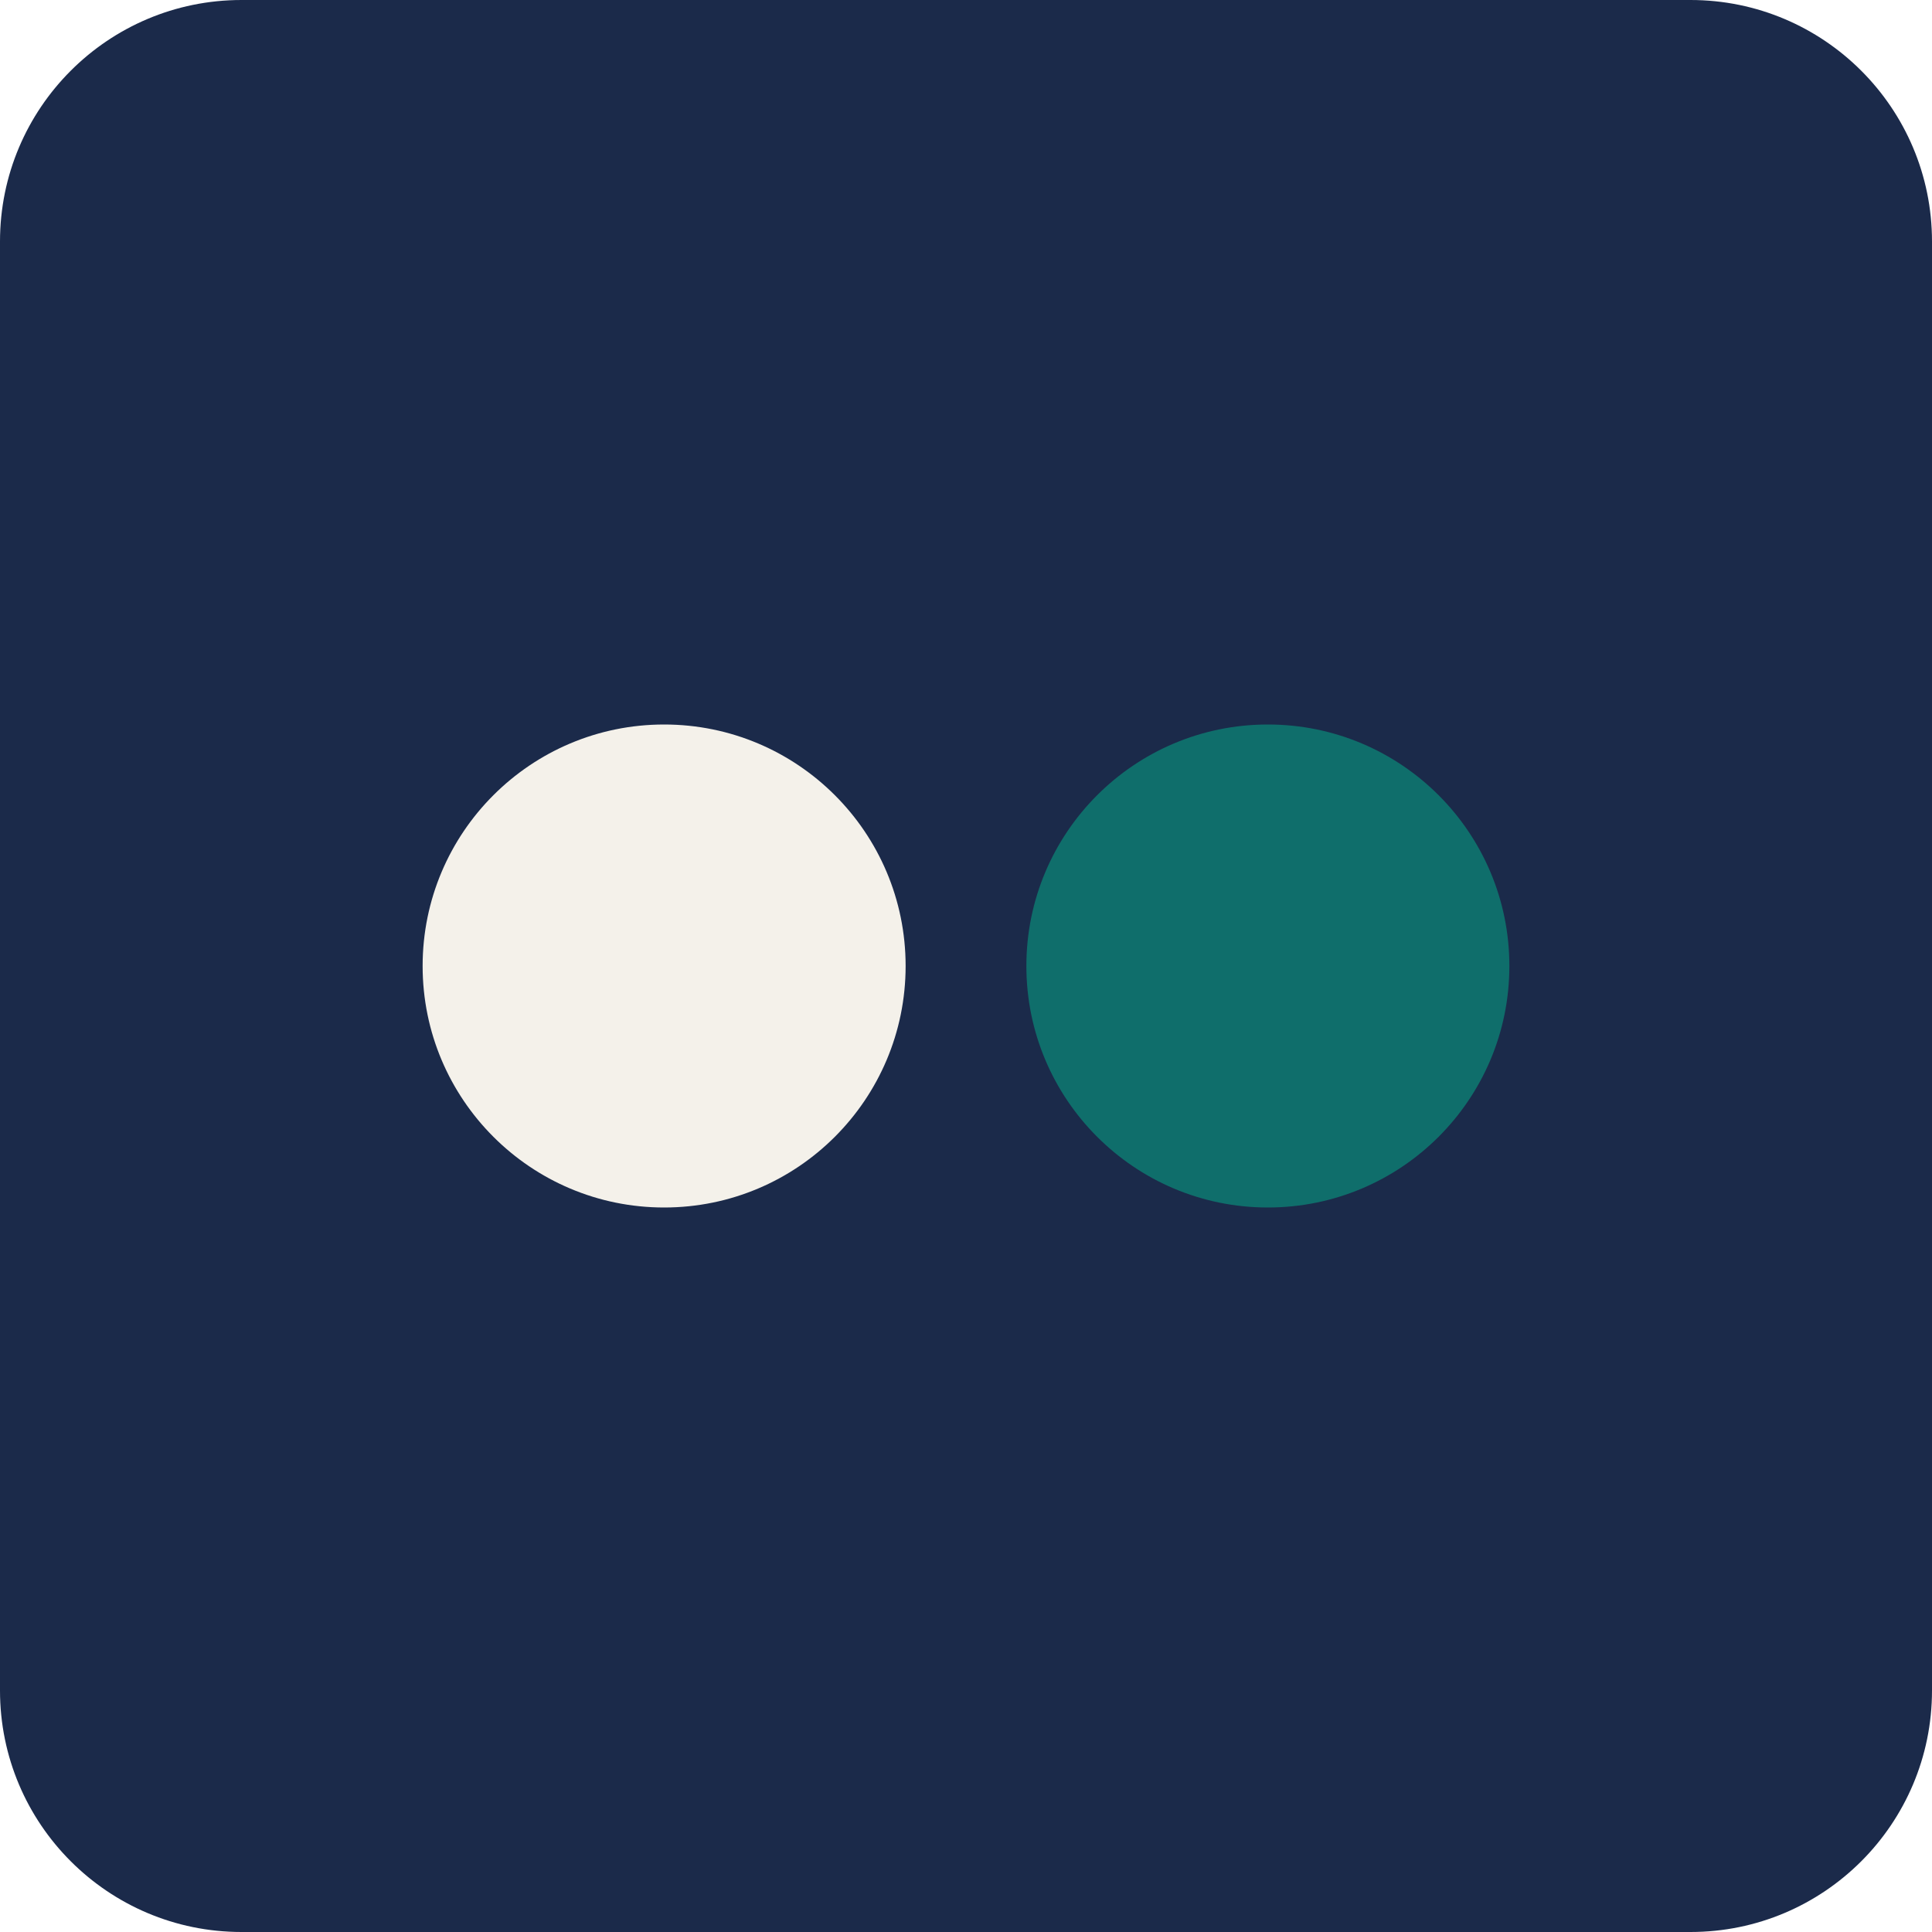
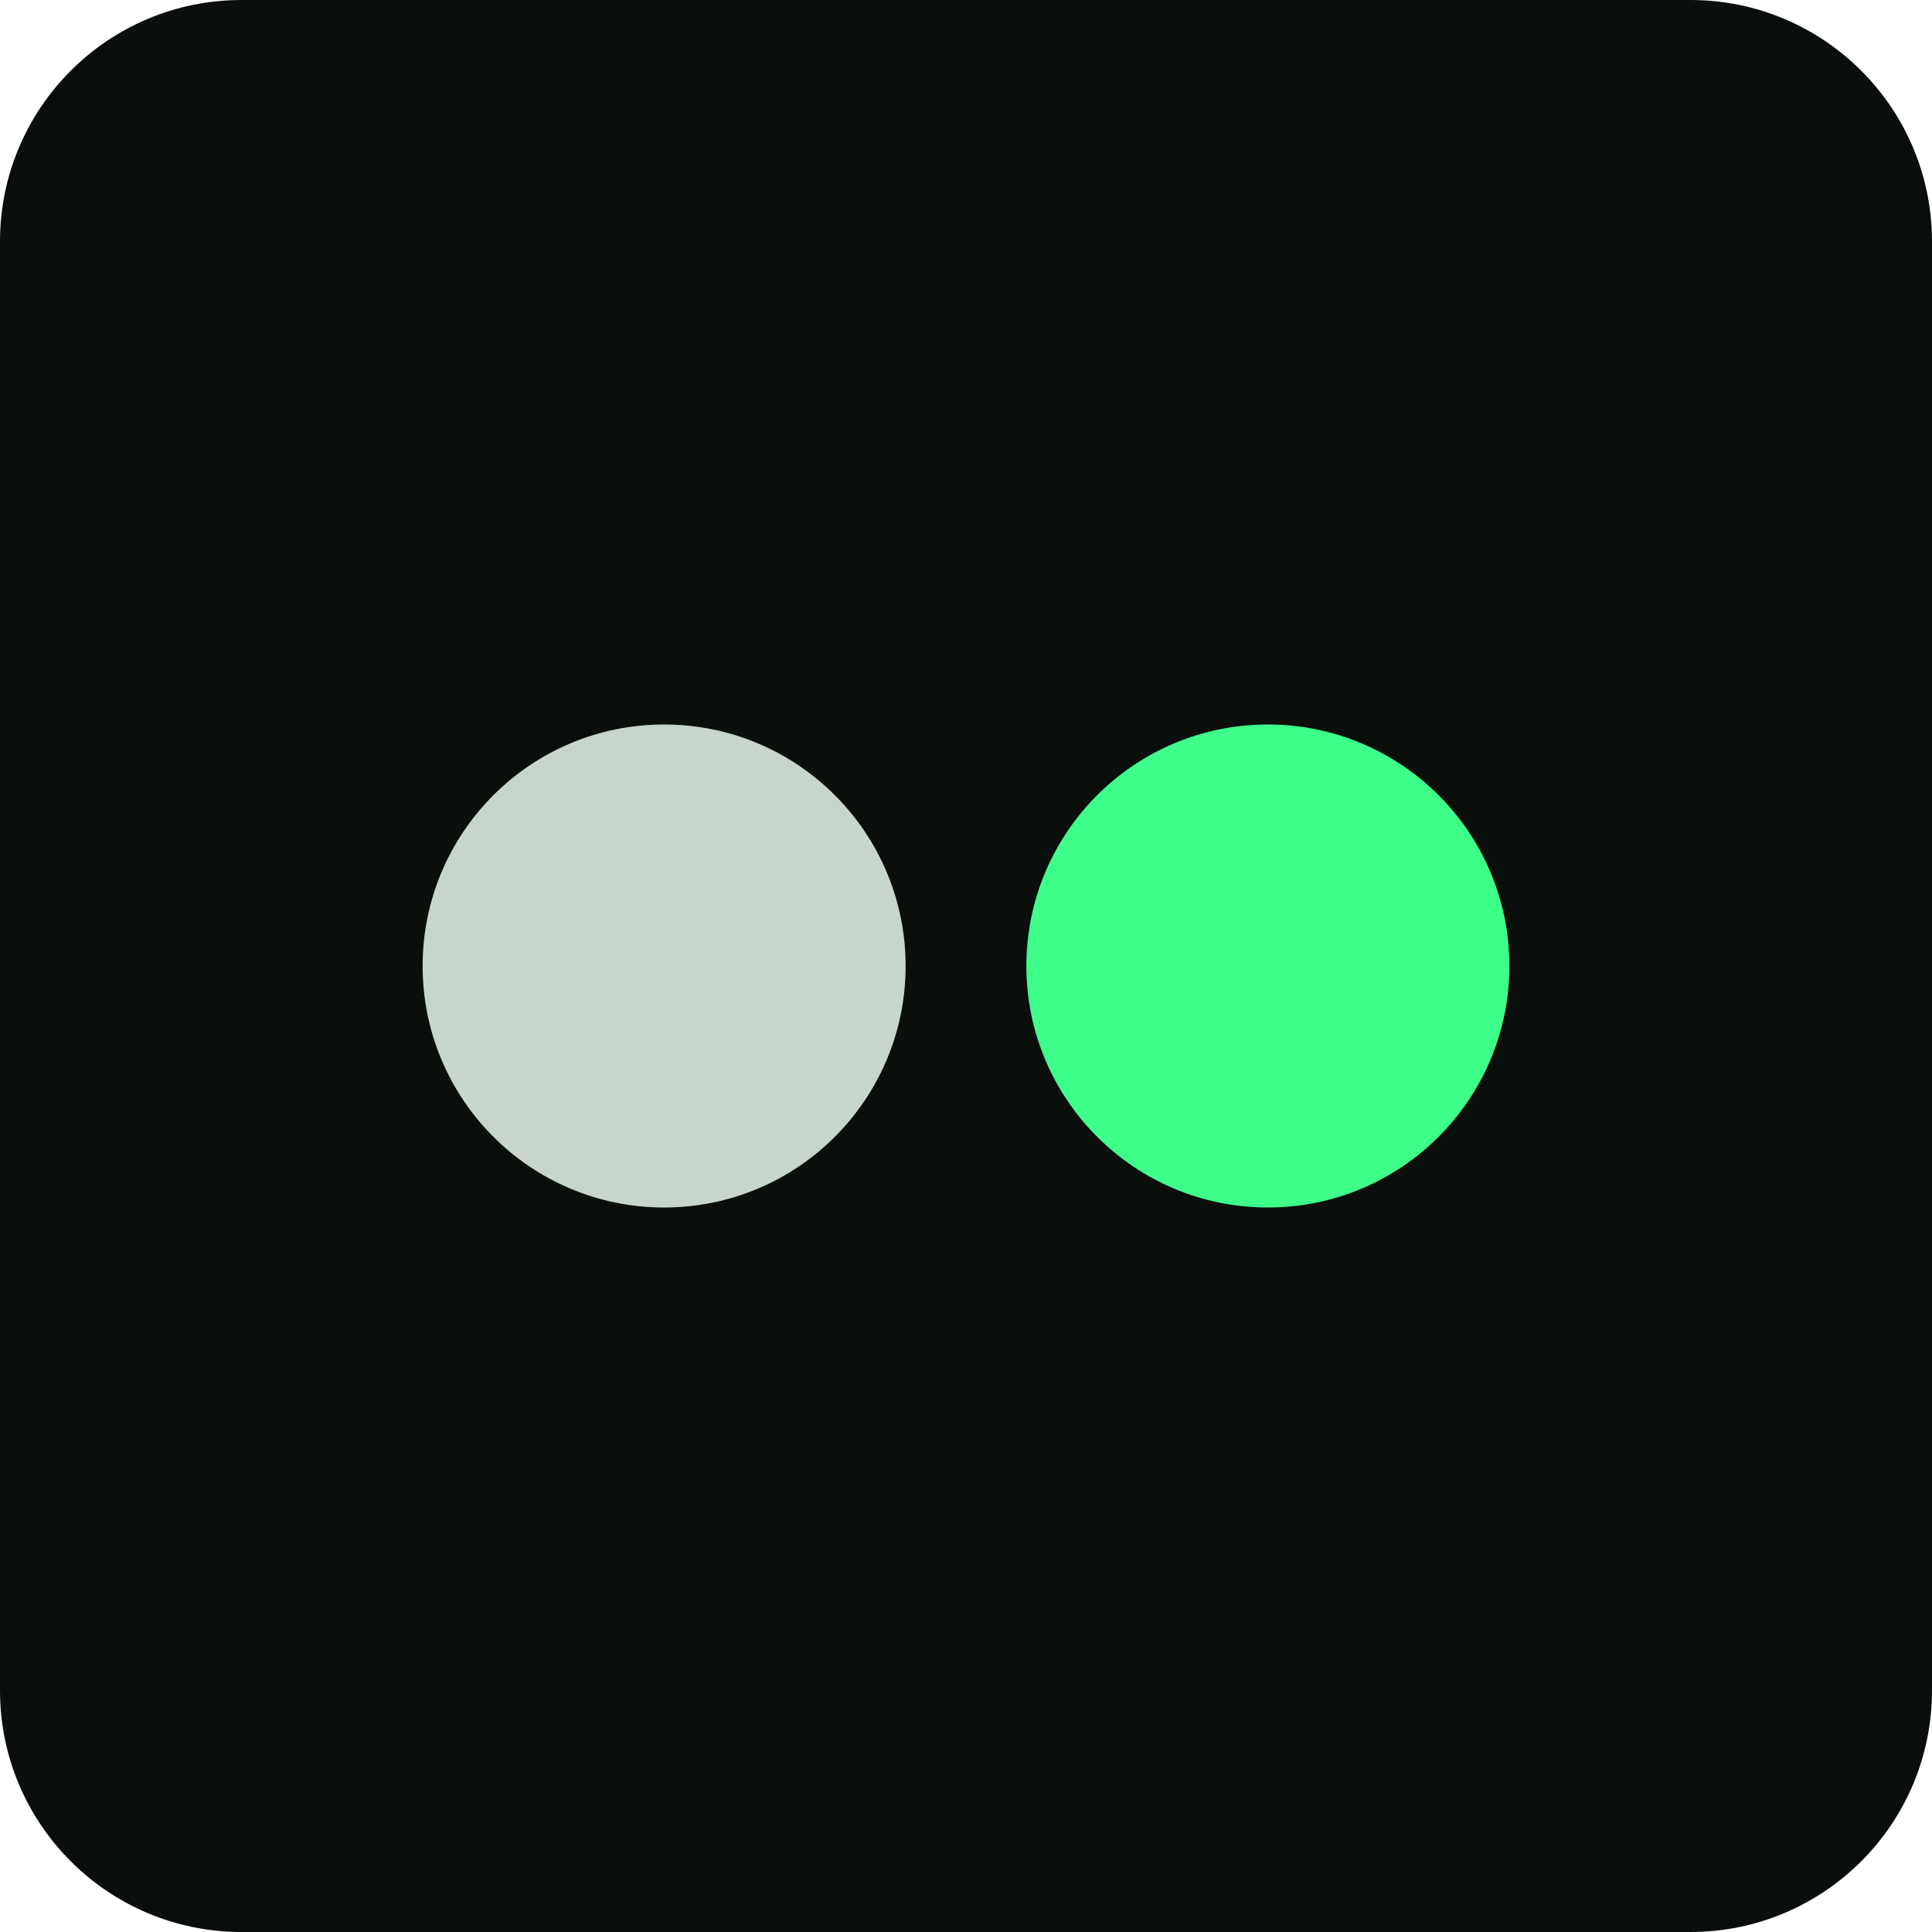
<svg xmlns="http://www.w3.org/2000/svg" width="64" height="64" viewBox="0 0 64 64">
-   <rect width="64" height="64" rx="8" fill="#1B2A4A" />
-   <circle cx="22" cy="32" r="8" fill="#F4F1EA" />
-   <circle cx="42" cy="32" r="8" fill="#0F6E6B" />
+   <rect width="64" height="64" rx="8" fill="#0B0F0C" />
+   <circle cx="22" cy="32" r="8" fill="#C8D5CC" />
+   <circle cx="42" cy="32" r="8" fill="#3DFF8A" />
</svg>
